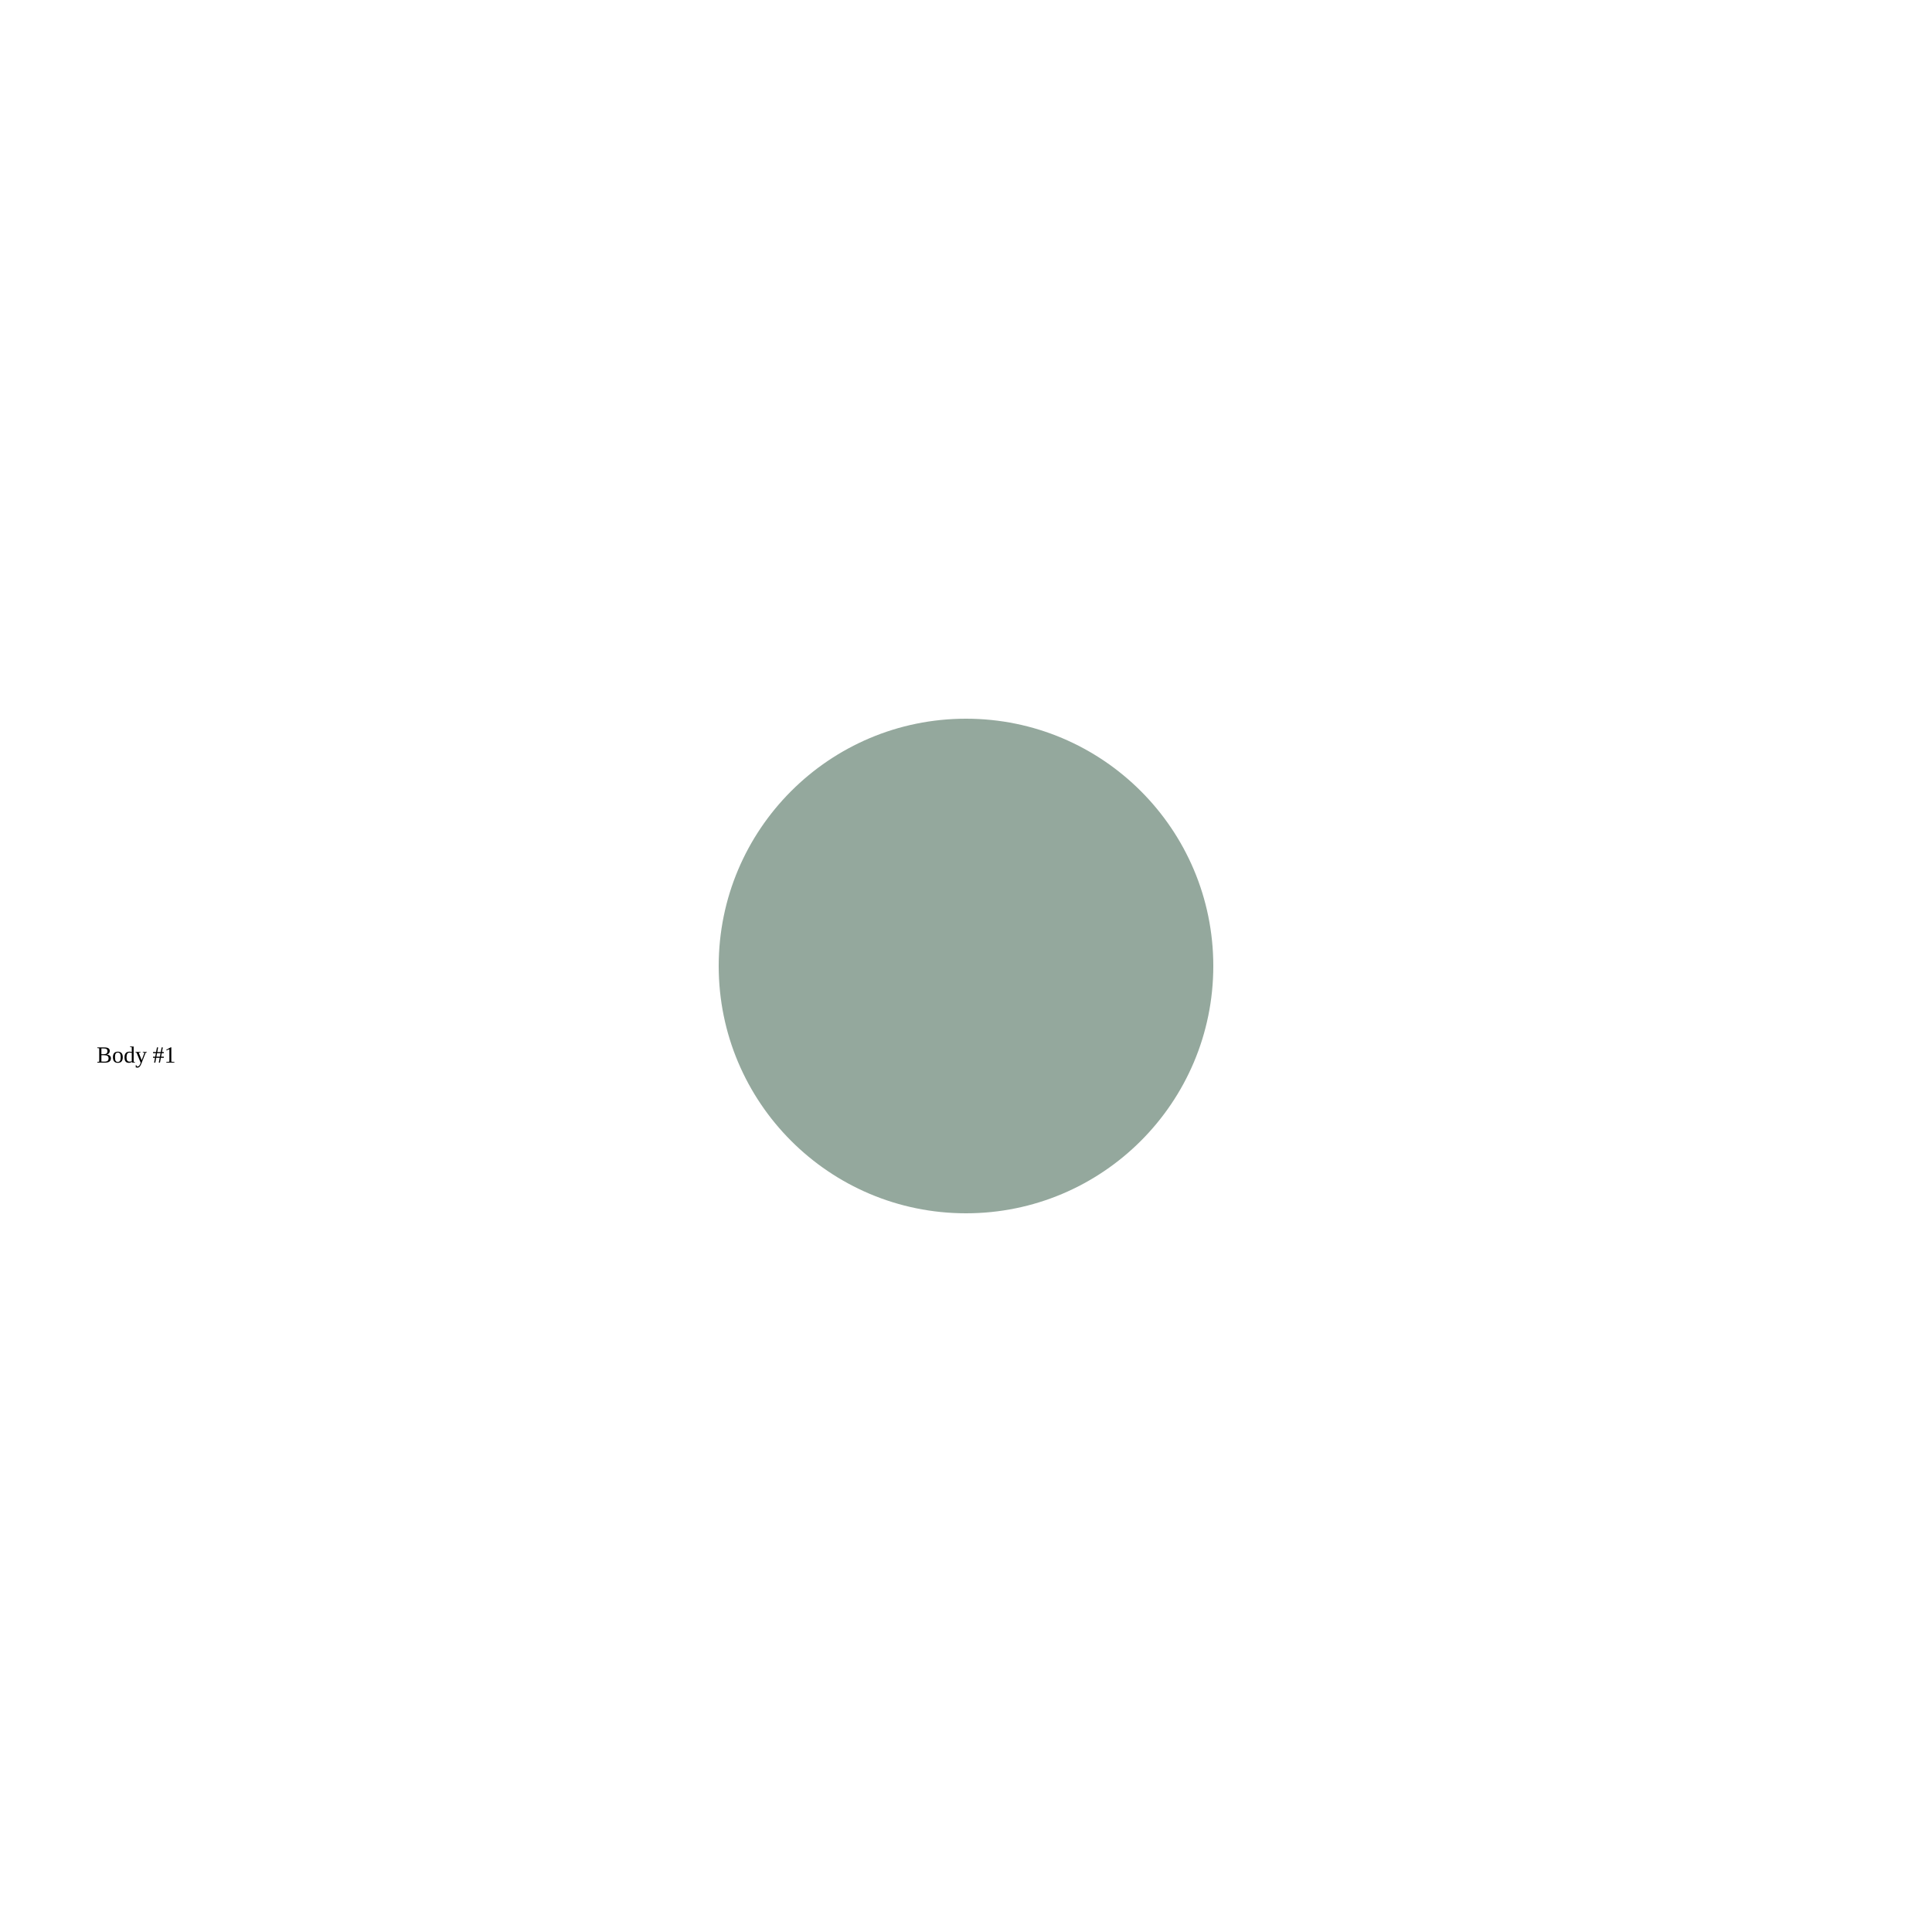
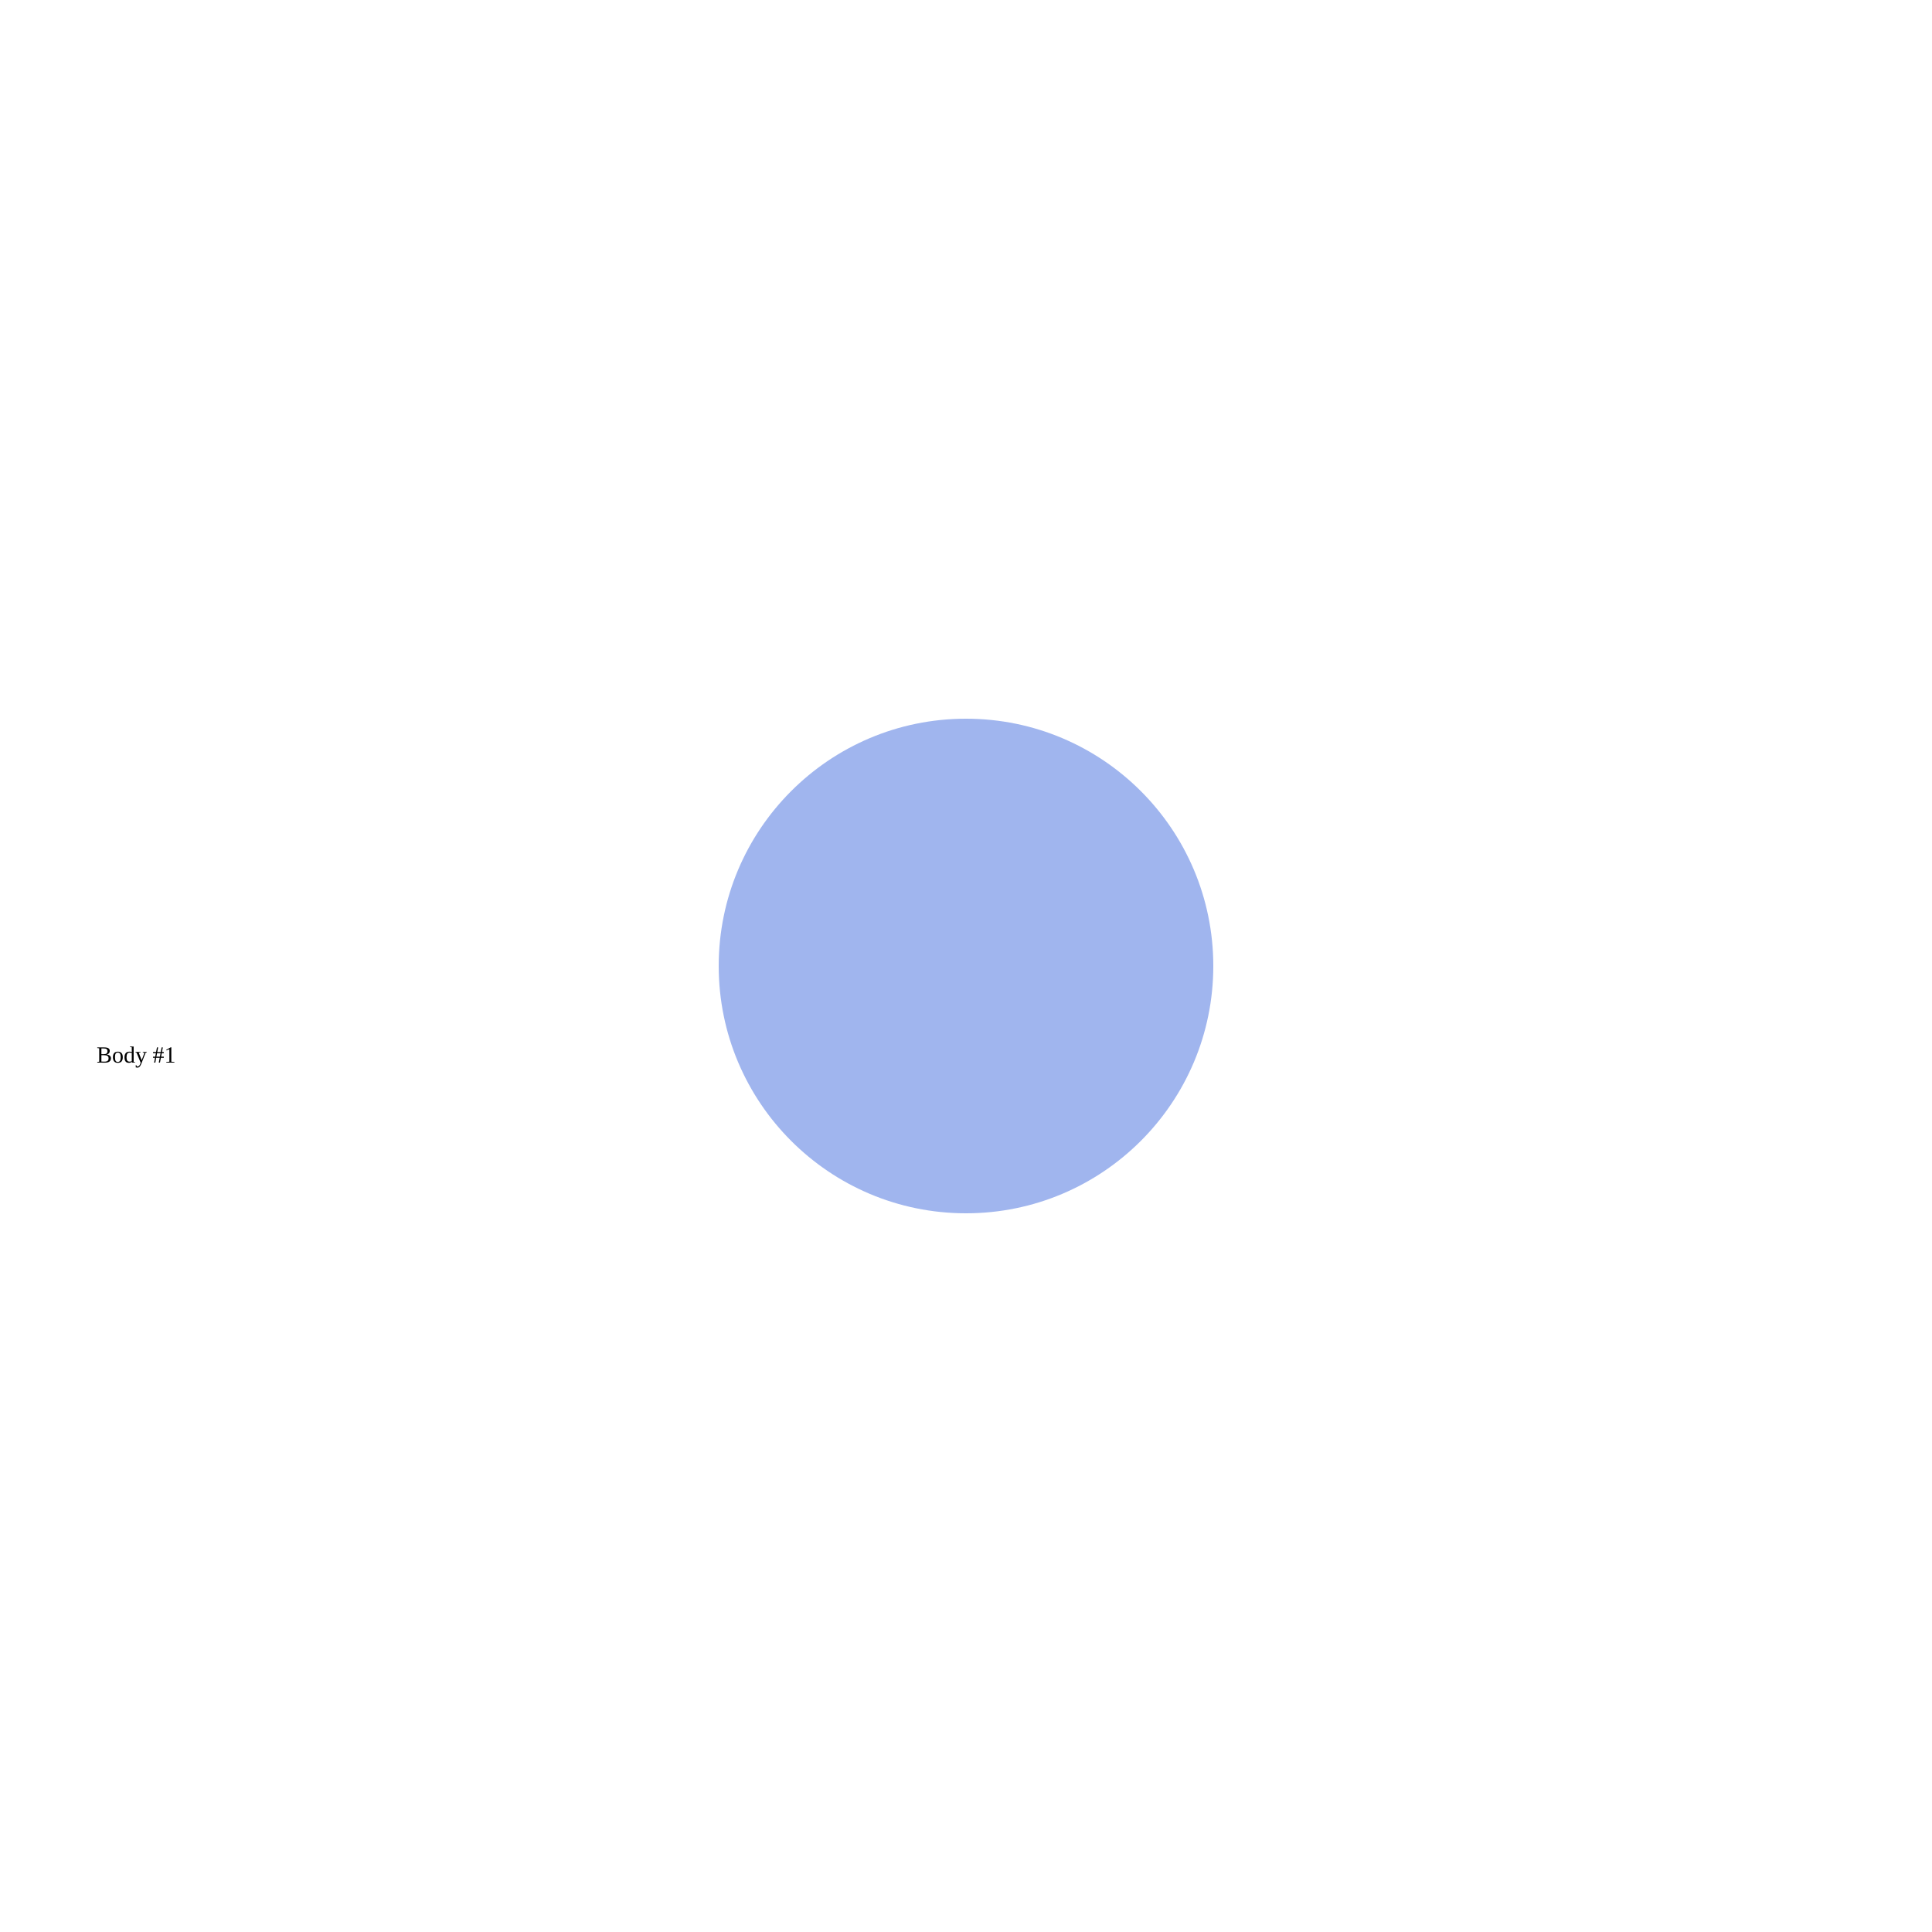
<svg xmlns="http://www.w3.org/2000/svg" height="100%" width="100%" viewBox="0 0 1000 1000" style="background-color: grey">
  <style />
  <style>
    @keyframes moveEllipse1 {
      0% {
        transform-origin: 500px 500px;
        transform: rotate(0deg) translate(0px, 10px);
      }
      100% {
        transform-origin: 500px 500px;
        transform: rotate(360deg) translate(0px, 10px);
      }
    }
    ellipse#id-1 {
      animation: moveEllipse1 4s infinite linear;
      animation-delay: -0s;
    }
  </style>
-   <ellipse id="id-1" ry="128.0" rx="128.0" cy="500" cx="500" fill="hsl(148,10%,62%)" />
+   <ellipse id="id-1" ry="128.0" rx="128.0" cy="500" cx="500" fill="hsl(224,69%,78%)" />
  <text x="50" y="550" class="name">Body #1</text>
</svg>
